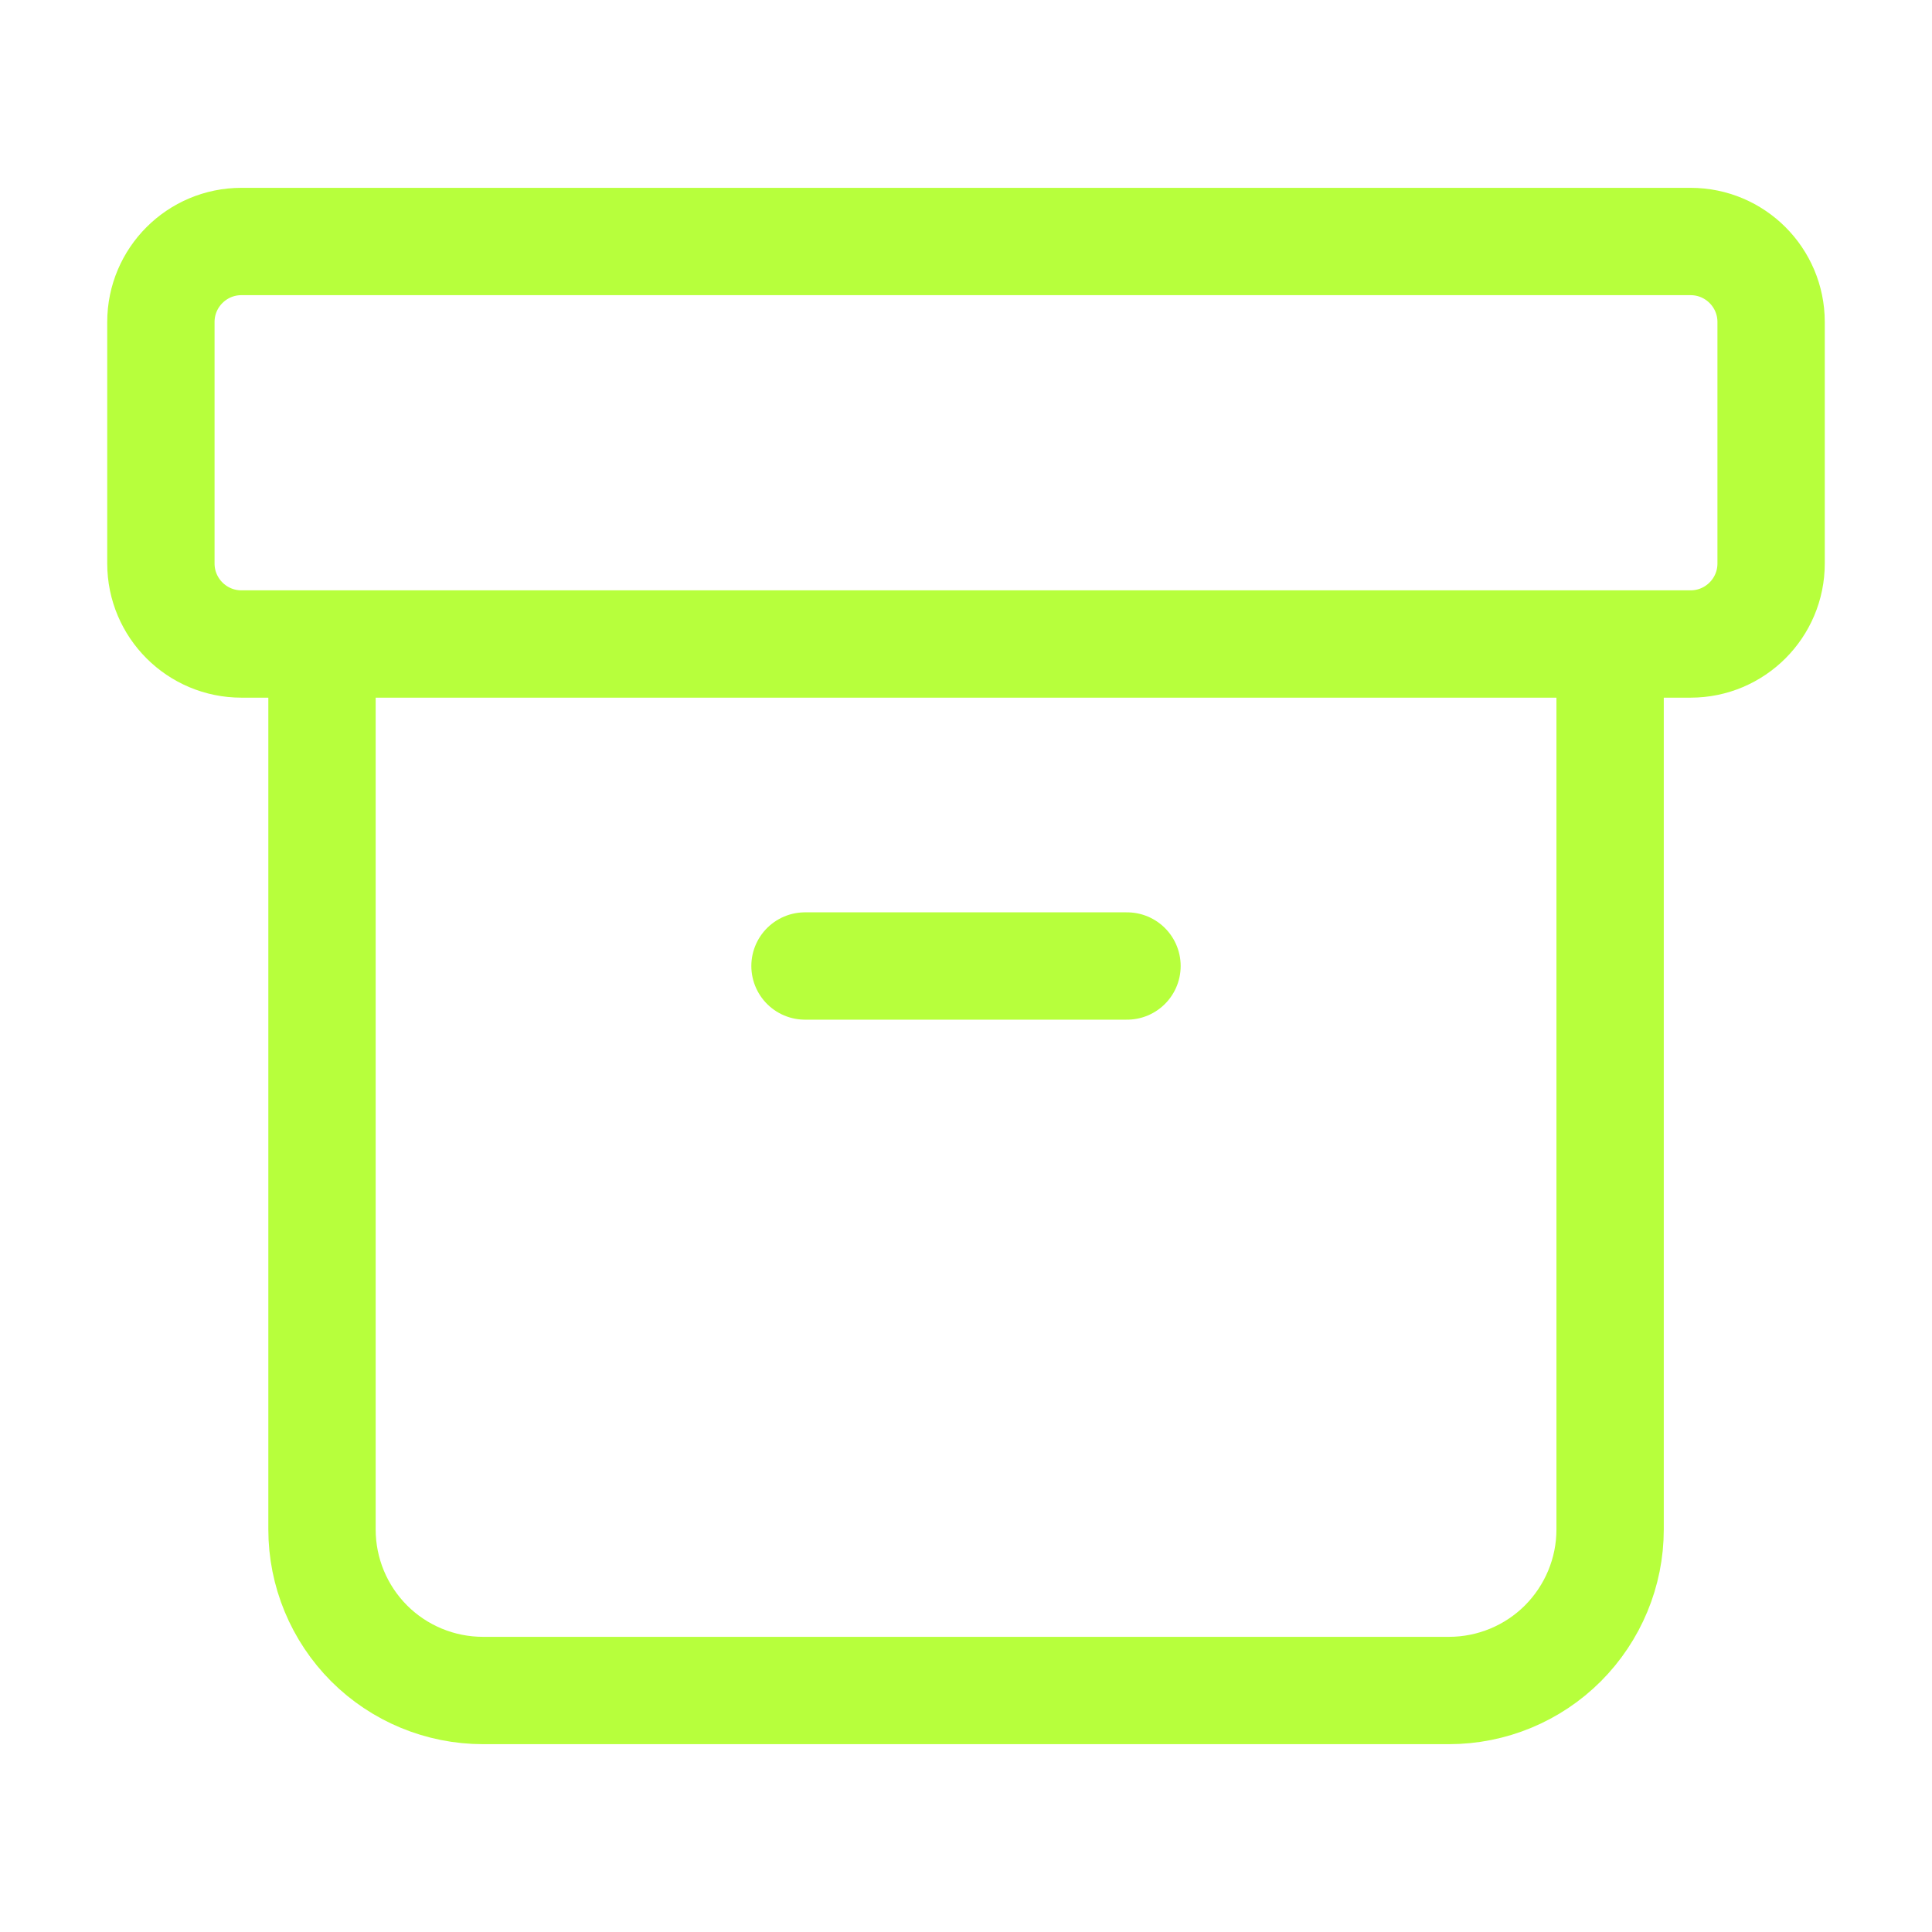
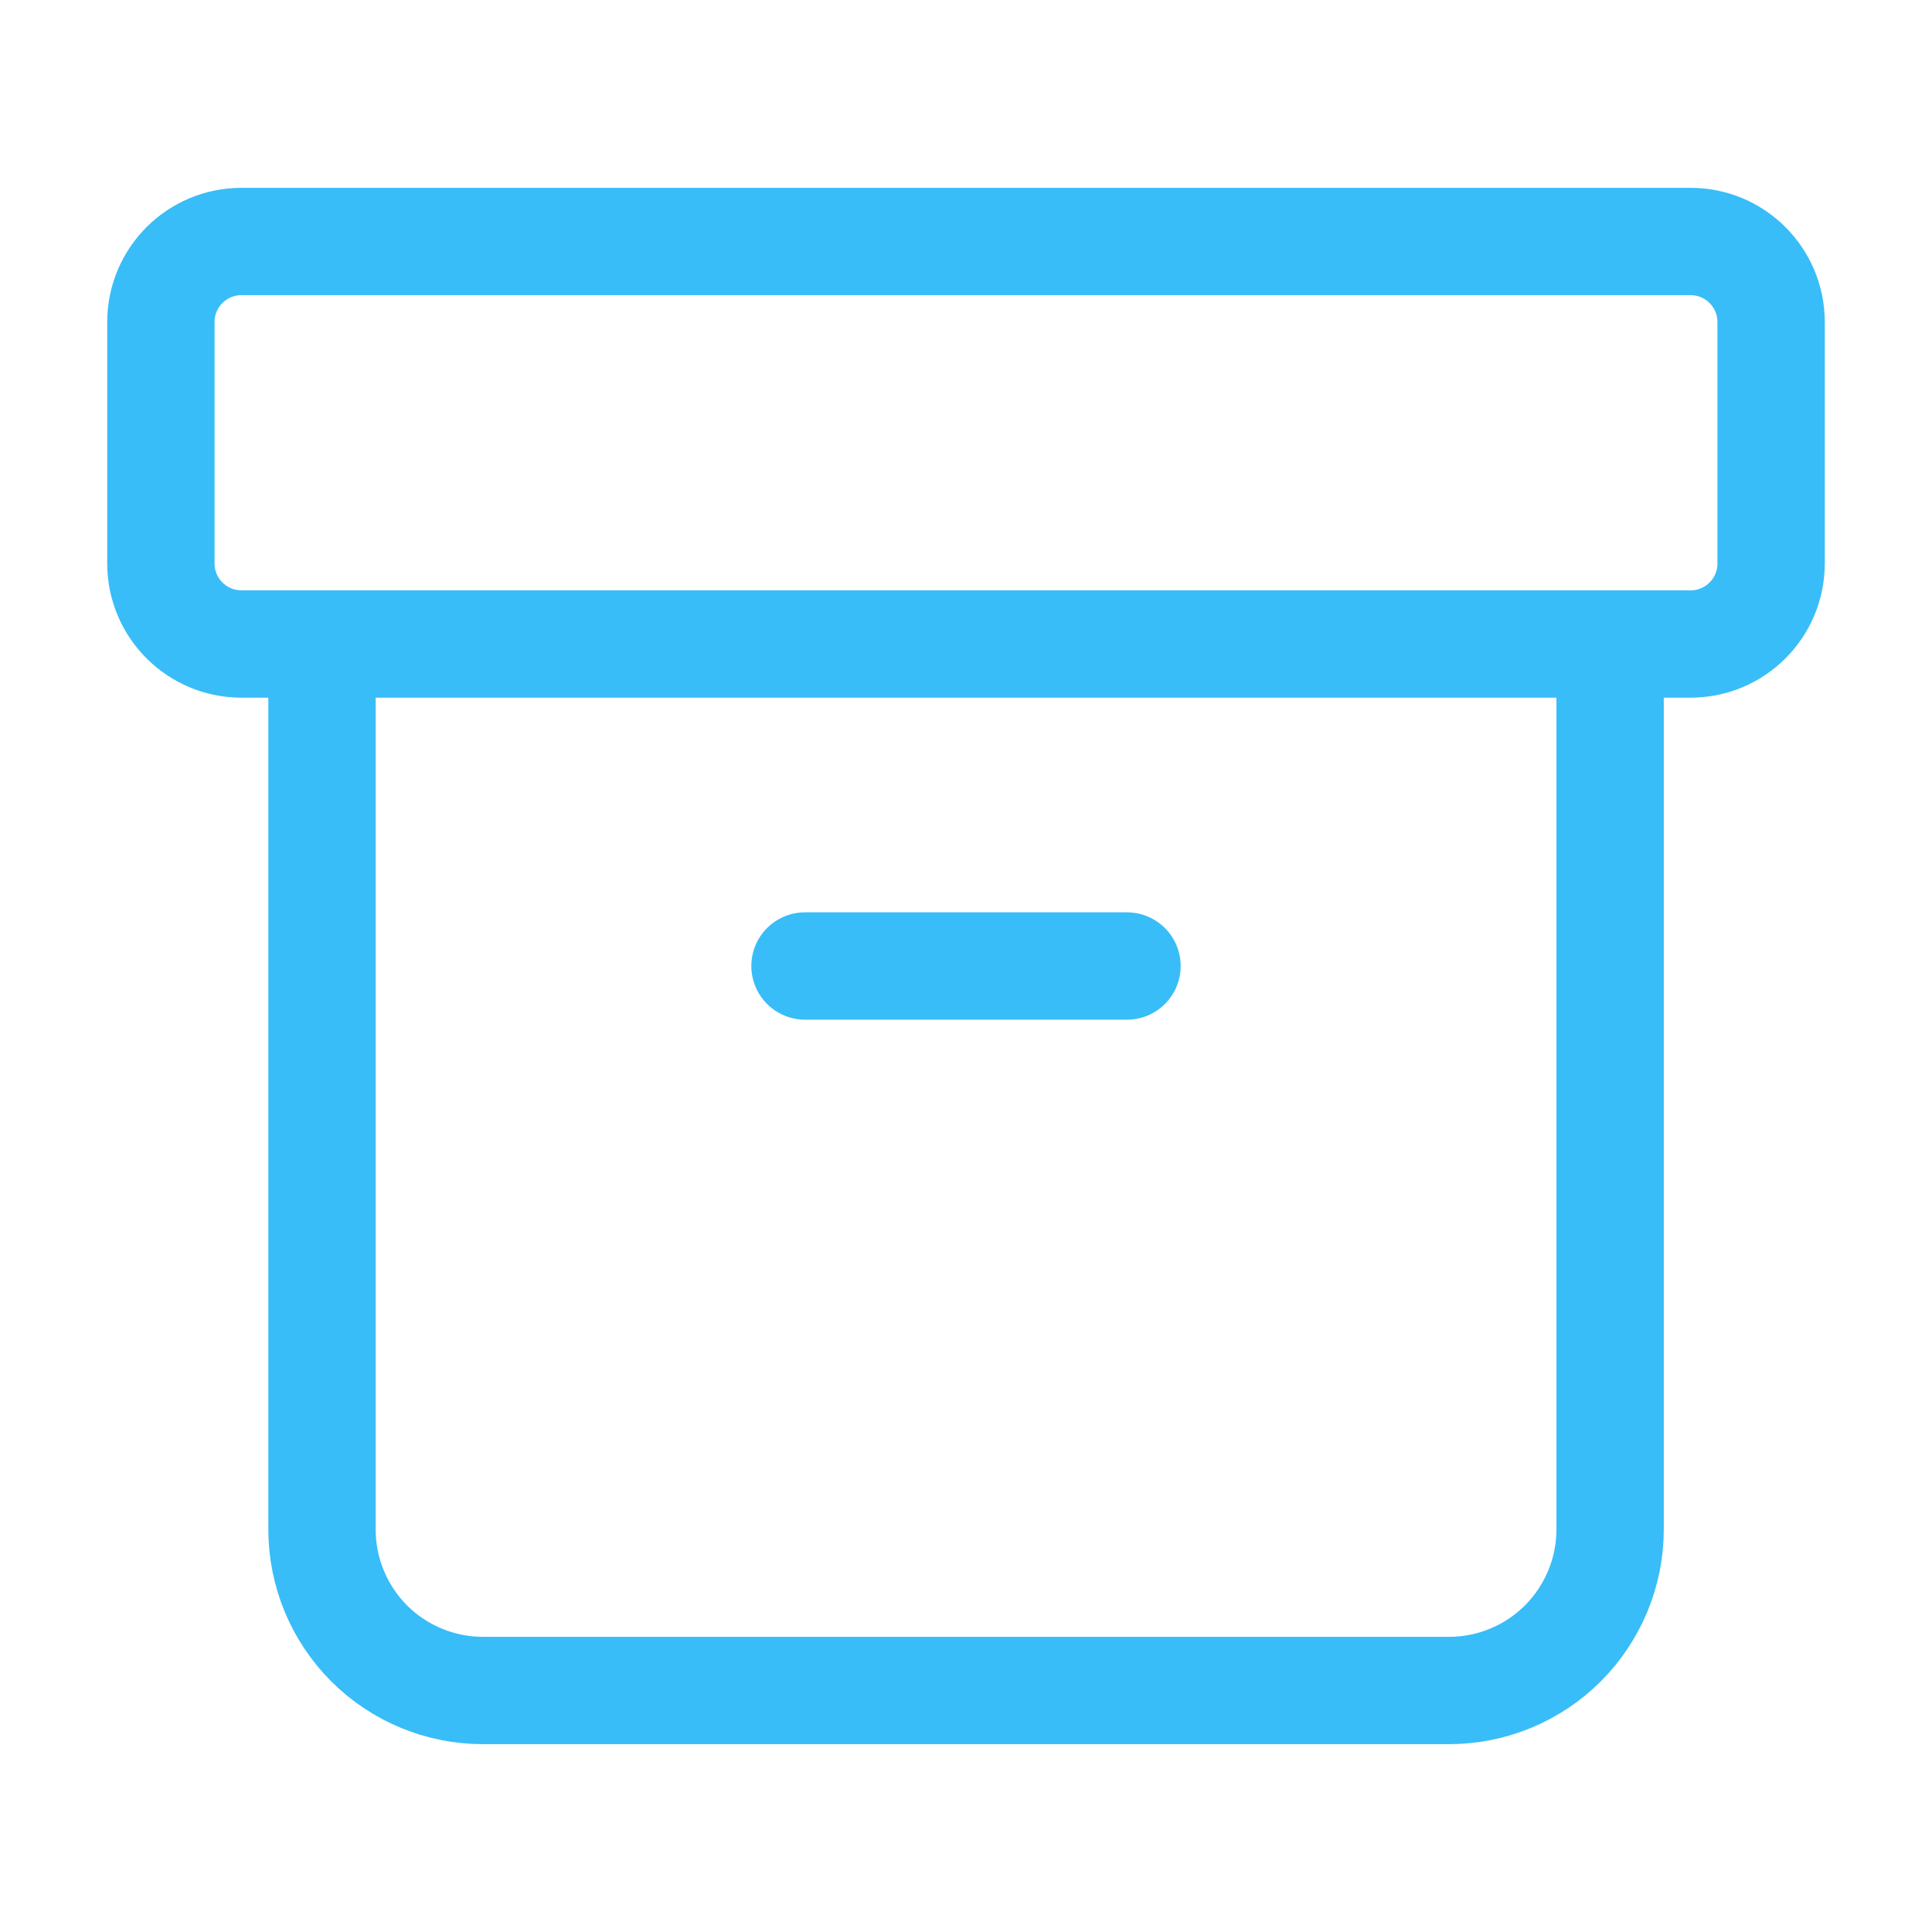
<svg xmlns="http://www.w3.org/2000/svg" preserveAspectRatio="none" overflow="visible" style="display: block;" width="18" height="18" viewBox="0 0 18 18" fill="none">
  <g id="archive">
-     <path id="Vector" d="M3 6V14.25C3 14.648 3.158 15.029 3.439 15.311C3.72 15.592 4.102 15.75 4.5 15.75H13.5C13.898 15.75 14.28 15.592 14.561 15.311C14.842 15.029 15.001 14.648 15.001 14.25V6M7.5 9H10.5M2.249 2.25H15.751C16.165 2.25 16.501 2.586 16.501 3V5.25C16.501 5.664 16.165 6 15.751 6H2.249C1.835 6 1.499 5.664 1.499 5.25V3C1.499 2.586 1.835 2.25 2.249 2.25Z" stroke="#B7FF3C" stroke-linecap="round" />
+     <path id="Vector" d="M3 6V14.25C3 14.648 3.158 15.029 3.439 15.311C3.72 15.592 4.102 15.75 4.5 15.75H13.5C13.898 15.75 14.28 15.592 14.561 15.311C14.842 15.029 15.001 14.648 15.001 14.25V6M7.5 9H10.5M2.249 2.25H15.751C16.165 2.25 16.501 2.586 16.501 3V5.25C16.501 5.664 16.165 6 15.751 6H2.249C1.835 6 1.499 5.664 1.499 5.25V3C1.499 2.586 1.835 2.25 2.249 2.25Z" stroke="#38BDF8" stroke-linecap="round" />
  </g>
</svg>
